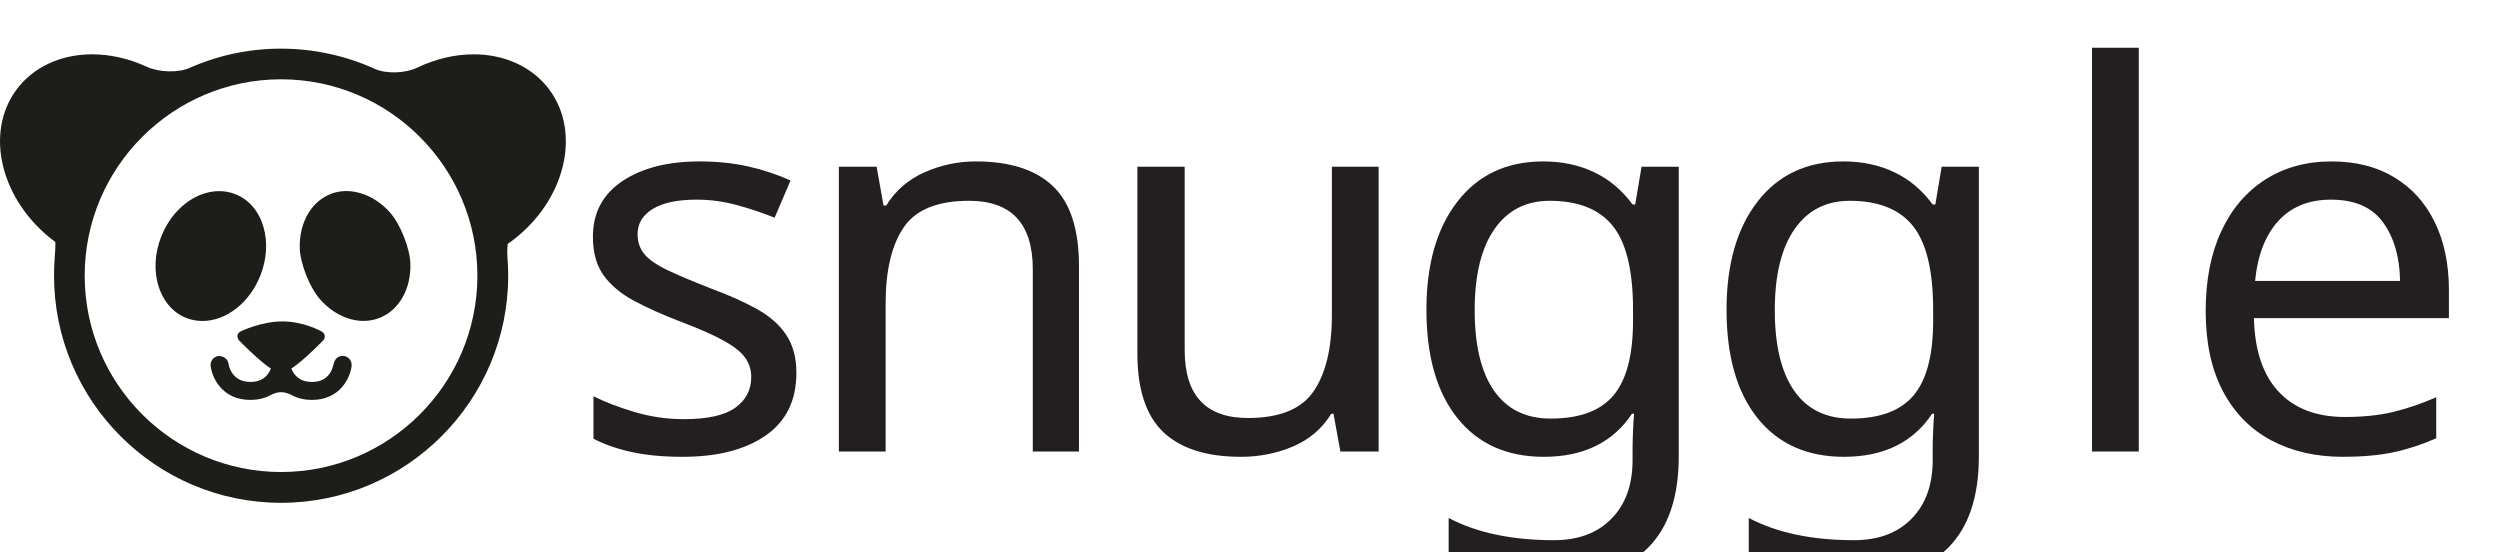
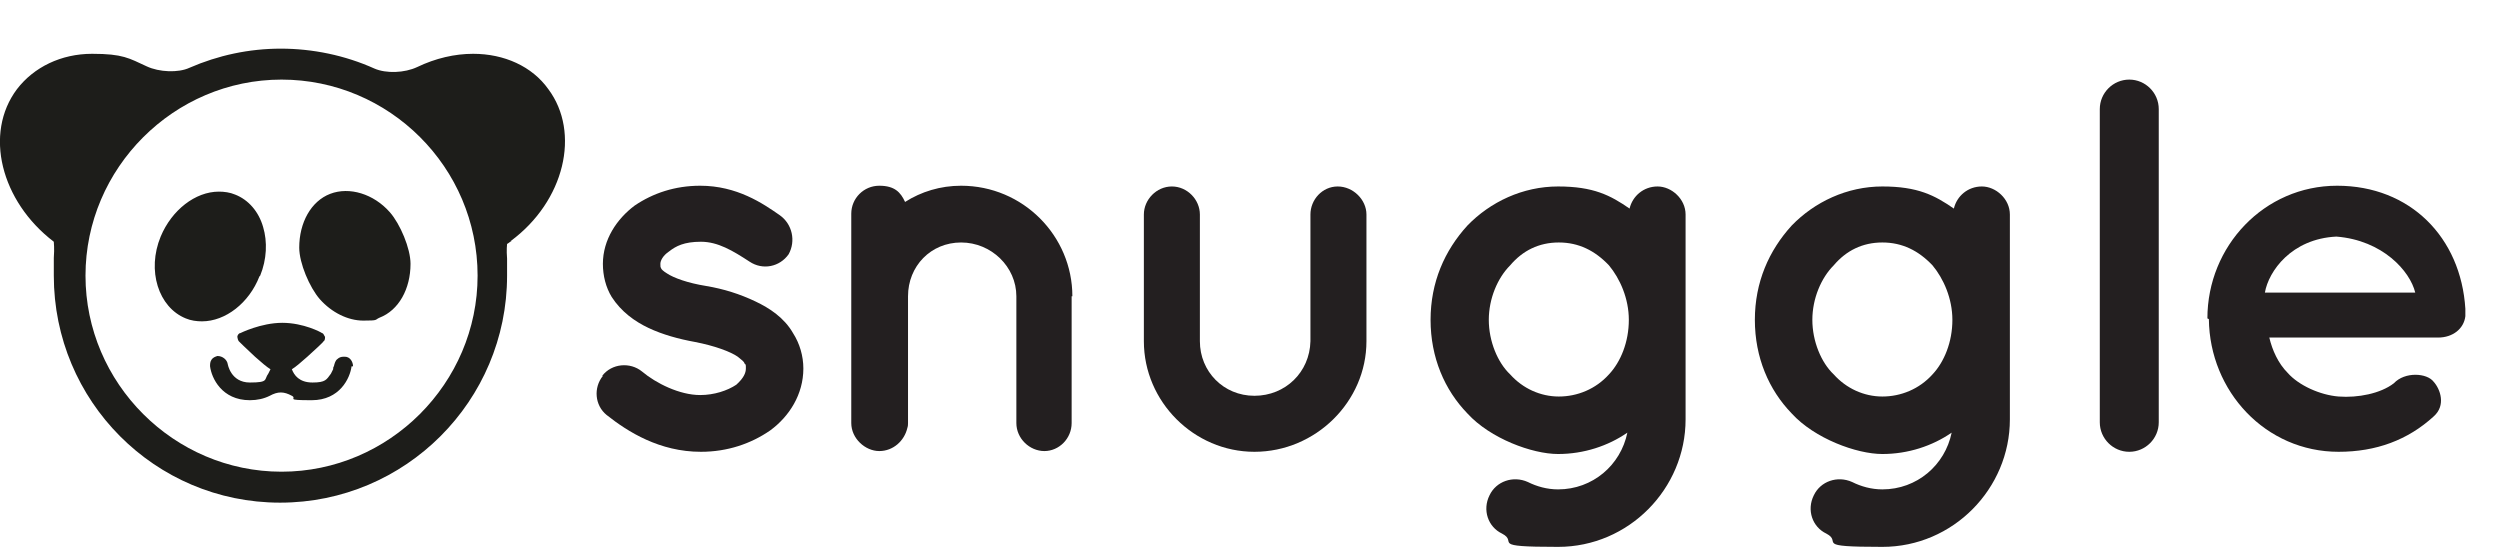
- <svg xmlns="http://www.w3.org/2000/svg" id="Layer_2" data-name="Layer 2" viewBox="0 0 339.19 74.81">
+ <svg xmlns="http://www.w3.org/2000/svg" id="Layer_2" version="1.1" viewBox="0 0 339.2 74.8">
  <defs>
    <style>
-       .cls-1 {
+       .st0 {
+         fill: #231f20;
+       }
+ 
+       .st1 {
        fill: #1d1d1a;
      }

-       .cls-2 {
-         fill: #231f20;
-         font-family: QuicksandBold-Regular, Quicksand;
-         font-size: 72.07px;
-       }
- 
-       .cls-3 {
-         letter-spacing: -.05em;
-       }
- 
-       .cls-4 {
-         letter-spacing: 0em;
+       .st2 {
+         isolation: isolate;
      }
    </style>
  </defs>
-   <g id="Layer_1-2" data-name="Layer 1">
-     <path class="cls-1" d="M47.71,49.65c-.19,1.6-1.57,4.61-5.39,4.61-1,0-1.91-.21-2.69-.63-1.06-.56-1.92-.56-2.97,0-.78.42-1.69.63-2.69.63-3.83,0-5.2-3.01-5.39-4.6-.04-.32.05-.64.25-.9.2-.26.49-.42.82-.46.7-.02,1.29.45,1.36,1.07.01.1.35,2.45,2.96,2.45,1.12,0,1.92-.39,2.45-1.18.13-.19.24-.41.33-.64-.51-.33-1.2-.86-2.14-1.72-1.18-1.06-2.19-2.11-2.2-2.12-.13-.14-.22-.46-.19-.64.04-.24.2-.45.42-.55.1-.05,2.79-1.36,5.68-1.36s5.27,1.33,5.37,1.39c.16.09.34.36.37.54.03.24-.04.46-.2.63-.1.11-1.09,1.12-2.19,2.12-.94.85-1.63,1.38-2.14,1.71.29.76,1.01,1.82,2.78,1.82,1.12,0,1.92-.39,2.45-1.18.13-.19.23-.4.32-.62.05-.13.09-.29.13-.44.11-.41.22-.8.52-1.03.21-.16.48-.26.75-.26.03,0,.13,0,.16,0,.66.08,1.14.69,1.06,1.35ZM69.44,32.7c-.19.13-.36.26-.55.38,0,.05-.13.77-.03,2.04.06.75.09,1.51.09,2.28,0,16.99-13.82,30.82-30.82,30.82S7.33,54.39,7.33,37.4c0-.82.03-1.63.09-2.43.11-1.4.1-1.95.08-2.15l-.08-.05C.11,27.3-2.17,18.07,2.26,12.13c2.26-3.03,5.99-4.76,10.24-4.76,2.46,0,5.01.58,7.39,1.68,1.66.77,4.28.85,5.84.16,3.92-1.73,8.09-2.61,12.4-2.61s8.7.92,12.71,2.74c1.56.71,4.14.62,5.79-.17,2.45-1.18,5.09-1.8,7.64-1.8,4.25,0,7.98,1.74,10.24,4.76,4.43,5.94,2.15,15.17-5.08,20.57ZM64.77,37.4c0-14.69-11.95-26.64-26.64-26.64s-26.64,11.95-26.64,26.64,11.95,26.64,26.64,26.64c14.69,0,26.64-11.95,26.64-26.64ZM35.31,37.42c.89-2.22,1.04-4.58.43-6.65-.62-2.12-1.97-3.7-3.79-4.42-.7-.28-1.45-.42-2.21-.42-3.23,0-6.39,2.46-7.85,6.13-1.85,4.63-.34,9.59,3.36,11.07.7.28,1.45.42,2.21.42,3.23,0,6.39-2.46,7.85-6.13ZM44.82,26.34c-2.63,1.05-4.25,3.93-4.15,7.35.07,2.12,1.37,5.38,2.79,6.96,1.64,1.84,3.78,2.89,5.86,2.89.77,0,1.51-.14,2.21-.42,2.63-1.05,4.25-3.93,4.15-7.35-.07-2.13-1.37-5.38-2.79-6.97-2.25-2.51-5.47-3.51-8.07-2.47Z" />
-     <text class="cls-2" transform="translate(76.77 61.26)">
-       <tspan class="cls-3" x="0" y="0">snugg</tspan>
-       <tspan class="cls-4" x="200.94" y="0">l</tspan>
-       <tspan class="cls-3" x="218.52" y="0">e</tspan>
-     </text>
+   <g id="Layer_1-2">
+     <path class="st1" d="M47.7,49.7c-.2,1.6-1.6,4.6-5.4,4.6s-1.9-.2-2.7-.6c-1.1-.6-1.9-.6-3,0-.8.4-1.7.6-2.7.6-3.8,0-5.2-3-5.4-4.6,0-.3,0-.6.2-.9.2-.3.5-.4.8-.5.7,0,1.3.5,1.4,1.1,0,0,.4,2.5,3,2.5s1.9-.4,2.5-1.2c.1-.2.2-.4.3-.6-.5-.3-1.2-.9-2.1-1.7-1.2-1.1-2.2-2.1-2.2-2.1-.1-.1-.2-.5-.2-.6,0-.2.2-.5.4-.5,0,0,2.8-1.4,5.7-1.4s5.3,1.3,5.4,1.4c.2,0,.3.4.4.5,0,.2,0,.5-.2.6,0,.1-1.1,1.1-2.2,2.1-.9.8-1.6,1.4-2.1,1.7.3.8,1,1.8,2.8,1.8s1.9-.4,2.5-1.2c.1-.2.2-.4.3-.6,0-.1,0-.3.1-.4.1-.4.2-.8.5-1,.2-.2.5-.3.8-.3h.2c.7,0,1.1.7,1.1,1.3h0ZM69.4,32.7c-.2.1-.4.3-.6.4,0,0-.1.8,0,2,0,.8,0,1.5,0,2.3,0,17-13.8,30.8-30.8,30.8S7.3,54.4,7.3,37.4s0-1.6,0-2.4c.1-1.4,0-2,0-2.2h0C.1,27.3-2.2,18.1,2.3,12.1c2.3-3,6-4.8,10.2-4.8s5,.6,7.4,1.7c1.7.8,4.3.9,5.8.2,3.9-1.7,8.1-2.6,12.4-2.6s8.7.9,12.7,2.7c1.6.7,4.1.6,5.8-.2,2.5-1.2,5.1-1.8,7.6-1.8,4.2,0,8,1.7,10.2,4.8,4.4,5.9,2.2,15.2-5.1,20.6h0ZM64.8,37.4c0-14.7-12-26.6-26.6-26.6s-26.6,12-26.6,26.6,12,26.6,26.6,26.6,26.6-12,26.6-26.6ZM35.3,37.4c.9-2.2,1-4.6.4-6.6-.6-2.1-2-3.7-3.8-4.4-.7-.3-1.5-.4-2.2-.4-3.2,0-6.4,2.5-7.9,6.1-1.9,4.6-.3,9.6,3.4,11.1.7.3,1.5.4,2.2.4,3.2,0,6.4-2.5,7.8-6.1ZM44.8,26.3c-2.6,1-4.2,3.9-4.2,7.3,0,2.1,1.4,5.4,2.8,7,1.6,1.8,3.8,2.9,5.9,2.9s1.5-.1,2.2-.4c2.6-1,4.2-3.9,4.2-7.3,0-2.1-1.4-5.4-2.8-7-2.2-2.5-5.5-3.5-8.1-2.5h0Z" />
+     <g class="st2">
+       <g class="st2">
+         <path class="st0" d="M81.7,51c1.3-1.7,3.8-1.9,5.4-.6,1.9,1.6,5.1,3.2,7.9,3.2,1.9,0,3.7-.6,4.9-1.4,1-.9,1.3-1.6,1.3-2.2s0-.5-.2-.7c0-.2-.4-.5-.9-.9-1-.7-3.2-1.5-5.8-2h0c-2.2-.4-4.4-1-6.3-1.9-1.9-.9-3.7-2.2-5-4.2-.8-1.3-1.2-2.9-1.2-4.5,0-3.3,1.9-6.1,4.3-7.9,2.5-1.7,5.5-2.7,8.9-2.7,5,0,8.5,2.4,10.8,4,1.7,1.2,2.2,3.5,1.2,5.3-1.2,1.7-3.5,2.2-5.3,1-2.3-1.5-4.3-2.7-6.6-2.7s-3.4.6-4.3,1.3c-.9.6-1.2,1.3-1.2,1.7s0,.4.1.6c0,.1.3.4.8.7.9.6,2.8,1.3,5.3,1.7h0c0,0,0,0,0,0,2.4.4,4.6,1.1,6.7,2.1,1.9.9,3.9,2.2,5.1,4.3.9,1.4,1.4,3.1,1.4,4.8,0,3.5-1.9,6.5-4.5,8.4-2.6,1.8-5.8,2.9-9.4,2.9-5.6,0-9.9-2.7-12.8-5-1.6-1.3-1.8-3.7-.5-5.3Z" />
+         <path class="st0" d="M145.4,40.2v17.2c0,2.1-1.7,3.8-3.7,3.8s-3.8-1.7-3.8-3.8v-17.2c0-4-3.4-7.3-7.5-7.3s-7.2,3.2-7.2,7.3v17.2c0,.2,0,.4-.1.7-.4,1.7-1.9,3.1-3.8,3.1s-3.8-1.7-3.8-3.8v-28.4c0-2.1,1.7-3.8,3.8-3.8s2.9.9,3.5,2.2c2.2-1.4,4.8-2.2,7.6-2.2,8.4,0,15.1,6.8,15.1,15Z" />
+         <path class="st0" d="M170.2,61.3c-8.2,0-15-6.8-15-15v-17.2c0-2,1.7-3.8,3.8-3.8s3.8,1.8,3.8,3.8v17.2c0,4.1,3.2,7.4,7.4,7.4s7.5-3.2,7.6-7.4v-17.2c0-2,1.6-3.8,3.7-3.8s3.9,1.8,3.9,3.8v17.2c0,8.2-6.9,15-15.2,15Z" />
+         <path class="st0" d="M228.7,43.5v13.4c0,9.4-7.7,17.3-17.3,17.3s-5.3-.6-7.6-1.8c-1.9-.9-2.7-3.2-1.7-5.2.9-1.9,3.2-2.7,5.2-1.8,1.2.6,2.6,1,4.1,1,4.7,0,8.5-3.3,9.4-7.7-2.6,1.8-5.9,2.9-9.4,2.9s-9.2-2.1-12.3-5.5c-3.1-3.2-5-7.6-5-12.7s1.9-9.4,5-12.8c3.1-3.2,7.5-5.3,12.3-5.3s7.1,1.2,9.7,3c.4-1.7,1.9-3,3.8-3s3.8,1.7,3.8,3.8v14.3h0ZM221,43.4c0-2.9-1.2-5.6-2.7-7.4-1.9-2-4.1-3.1-6.8-3.1s-4.9,1.1-6.6,3.1c-1.7,1.7-2.9,4.5-2.9,7.4s1.2,5.8,2.9,7.4c1.7,1.9,4.1,3,6.6,3s5-1,6.8-3c1.6-1.7,2.7-4.4,2.7-7.4Z" />
+         <path class="st0" d="M272.7,43.5v13.4c0,9.4-7.7,17.3-17.3,17.3s-5.3-.6-7.6-1.8c-1.9-.9-2.7-3.2-1.7-5.2.9-1.9,3.2-2.7,5.2-1.8,1.2.6,2.6,1,4.1,1,4.7,0,8.5-3.3,9.4-7.7-2.6,1.8-5.9,2.9-9.4,2.9s-9.2-2.1-12.3-5.5c-3.1-3.2-5-7.6-5-12.7s1.9-9.4,5-12.8c3.1-3.2,7.5-5.3,12.3-5.3s7.1,1.2,9.7,3c.4-1.7,1.9-3,3.8-3s3.8,1.7,3.8,3.8v14.3h0ZM264.9,43.4c0-2.9-1.2-5.6-2.7-7.4-1.9-2-4.1-3.1-6.8-3.1s-4.9,1.1-6.6,3.1c-1.7,1.7-2.9,4.5-2.9,7.4s1.2,5.8,2.9,7.4c1.7,1.9,4.1,3,6.6,3s5-1,6.8-3c1.6-1.7,2.7-4.4,2.7-7.4Z" />
+       </g>
+       <g class="st2">
+         <path class="st0" d="M288.9,10.8c2.2,0,4,1.8,4,4v42.5c0,2.2-1.8,4-4,4s-4-1.8-4-4V14.8c0-2.2,1.8-4,4-4Z" />
+       </g>
+       <g class="st2">
+         <path class="st0" d="M299.5,43.2c0-9.8,7.7-18,17.6-18s16.8,7,17.4,16.7v.4c0,.1,0,.5,0,.6-.2,1.7-1.7,2.9-3.7,2.9h-22.9c.4,1.7,1.2,3.5,2.5,4.8,1.5,1.7,4.4,3,6.9,3.2,2.6.2,5.7-.4,7.5-1.8,1.5-1.6,4.5-1.4,5.4-.2.9,1,1.7,3.2,0,4.7-3.5,3.2-7.8,4.8-12.9,4.8-9.9,0-17.5-8.2-17.6-18ZM307.3,39.7h20.4c-.7-2.9-4.4-7.1-10.7-7.6-6.1.3-9.2,4.7-9.7,7.6Z" />
+       </g>
+     </g>
  </g>
</svg>
